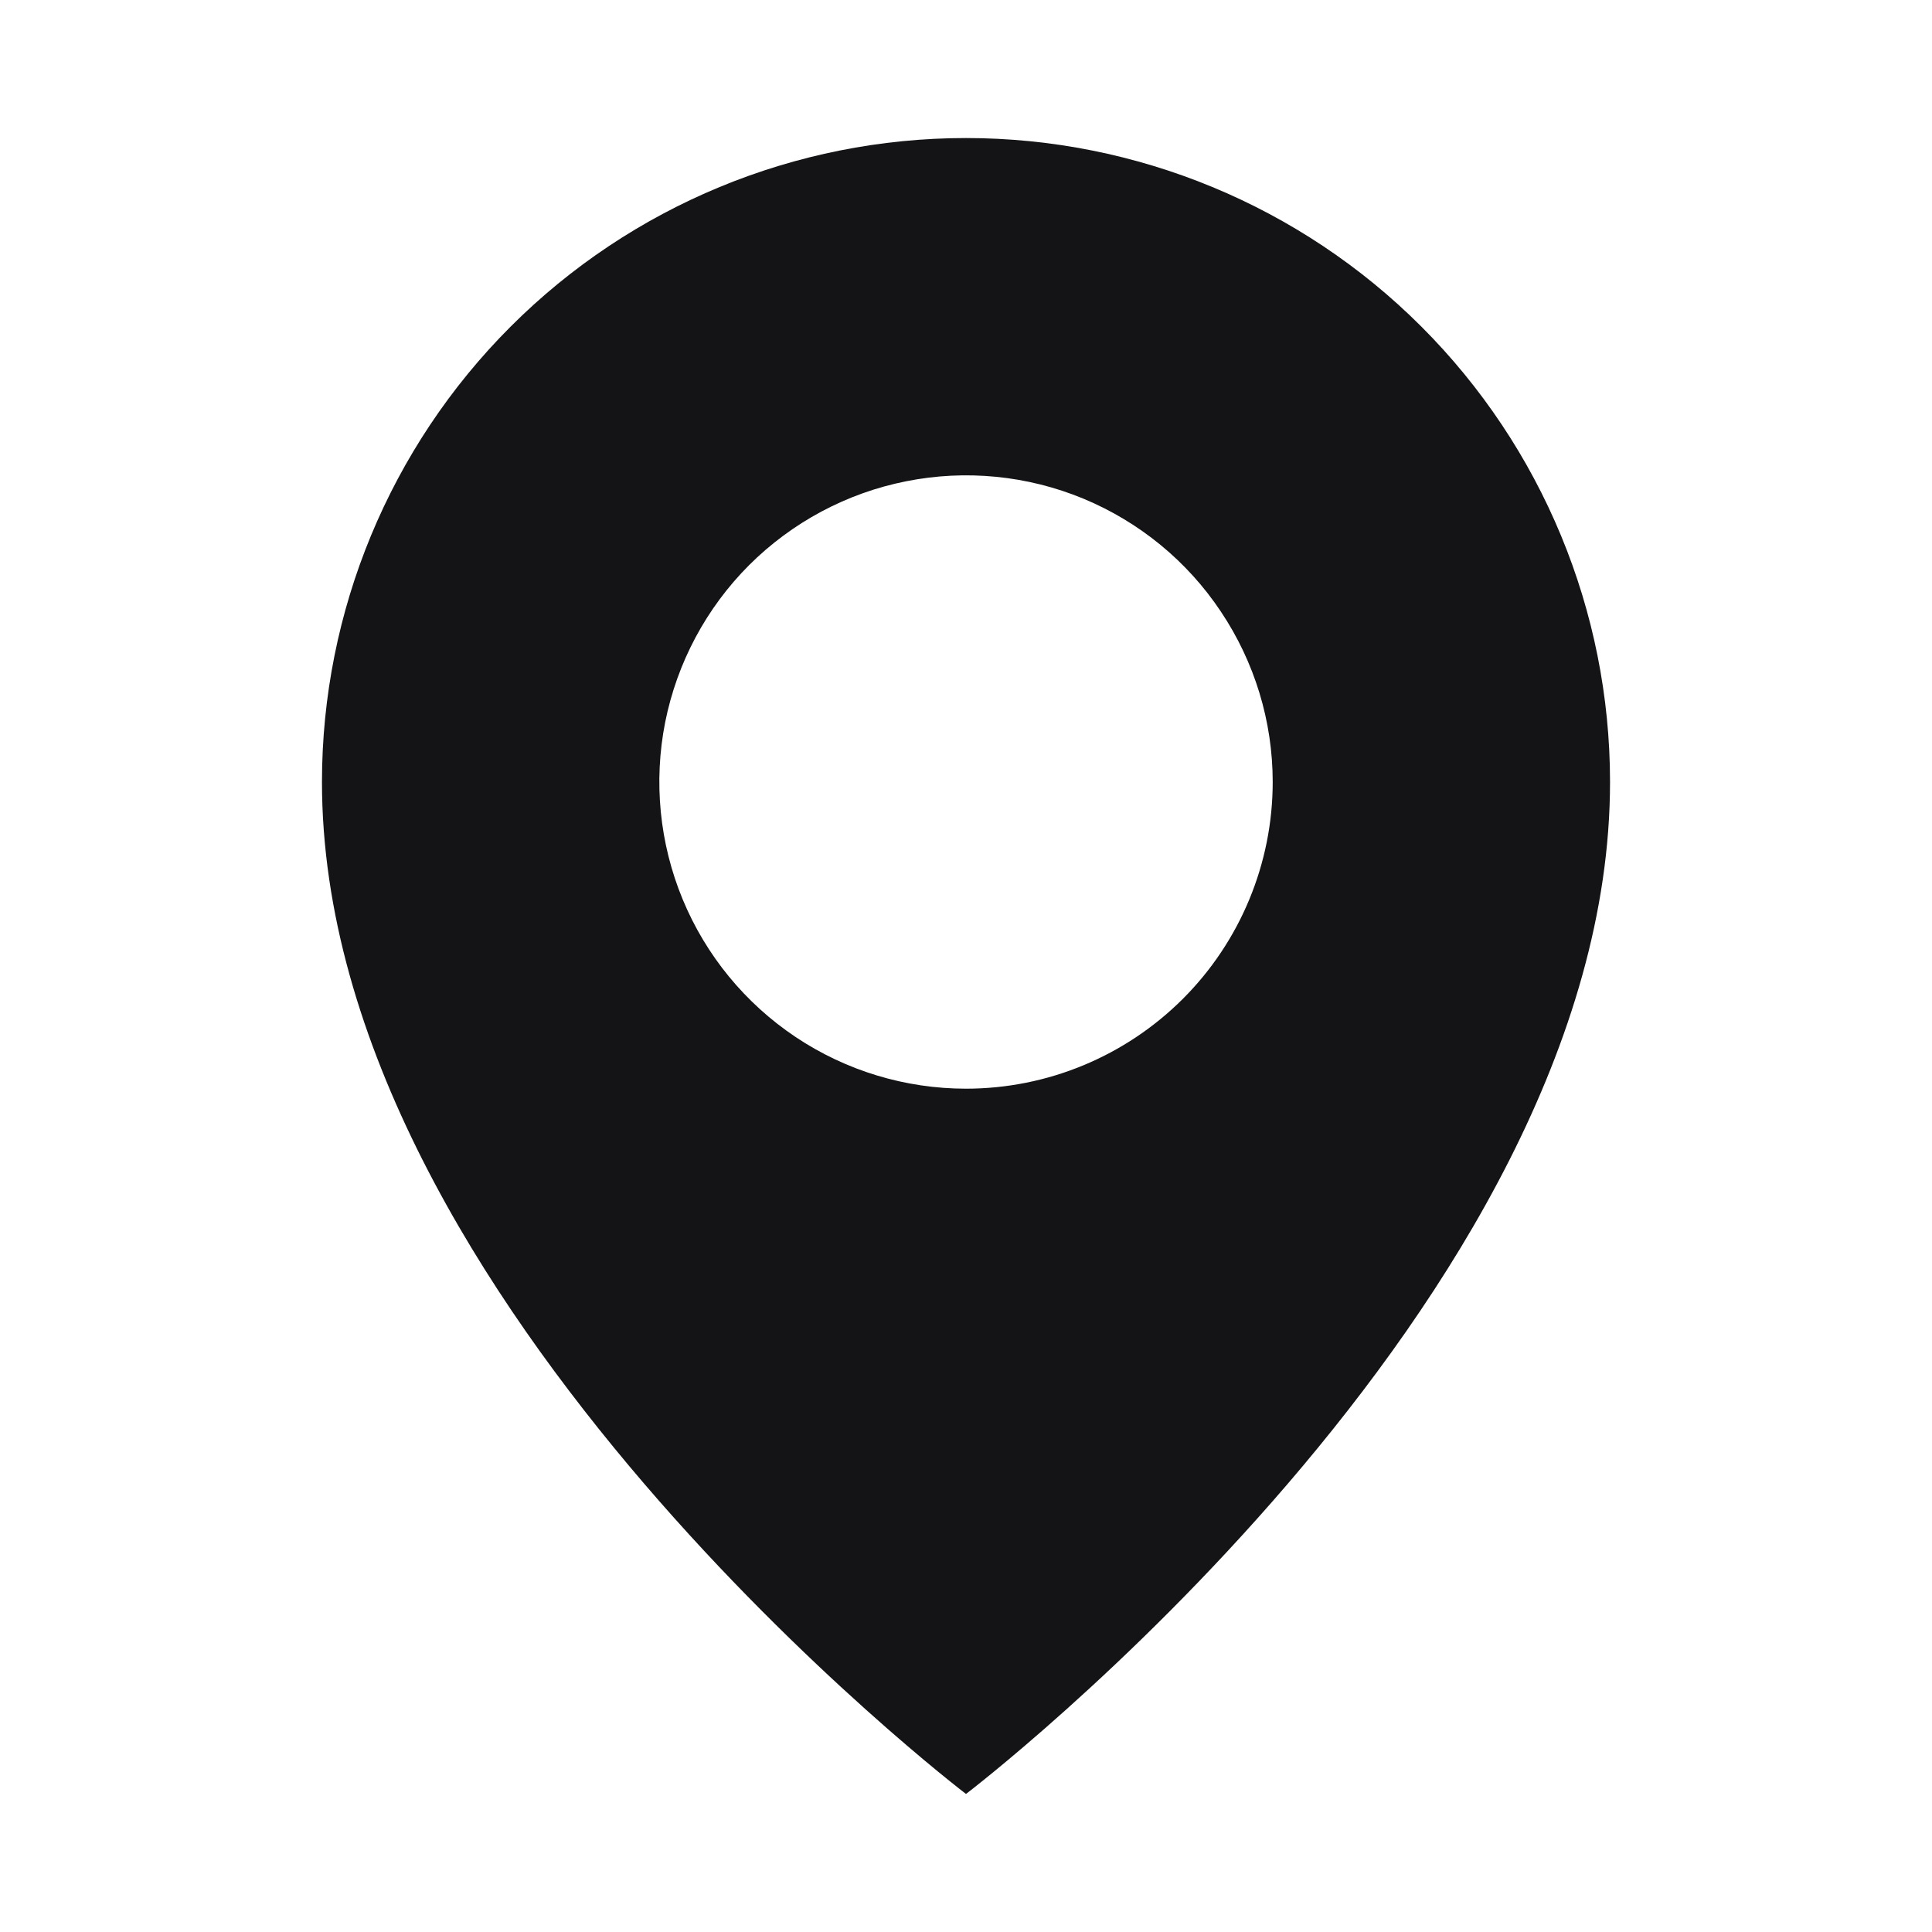
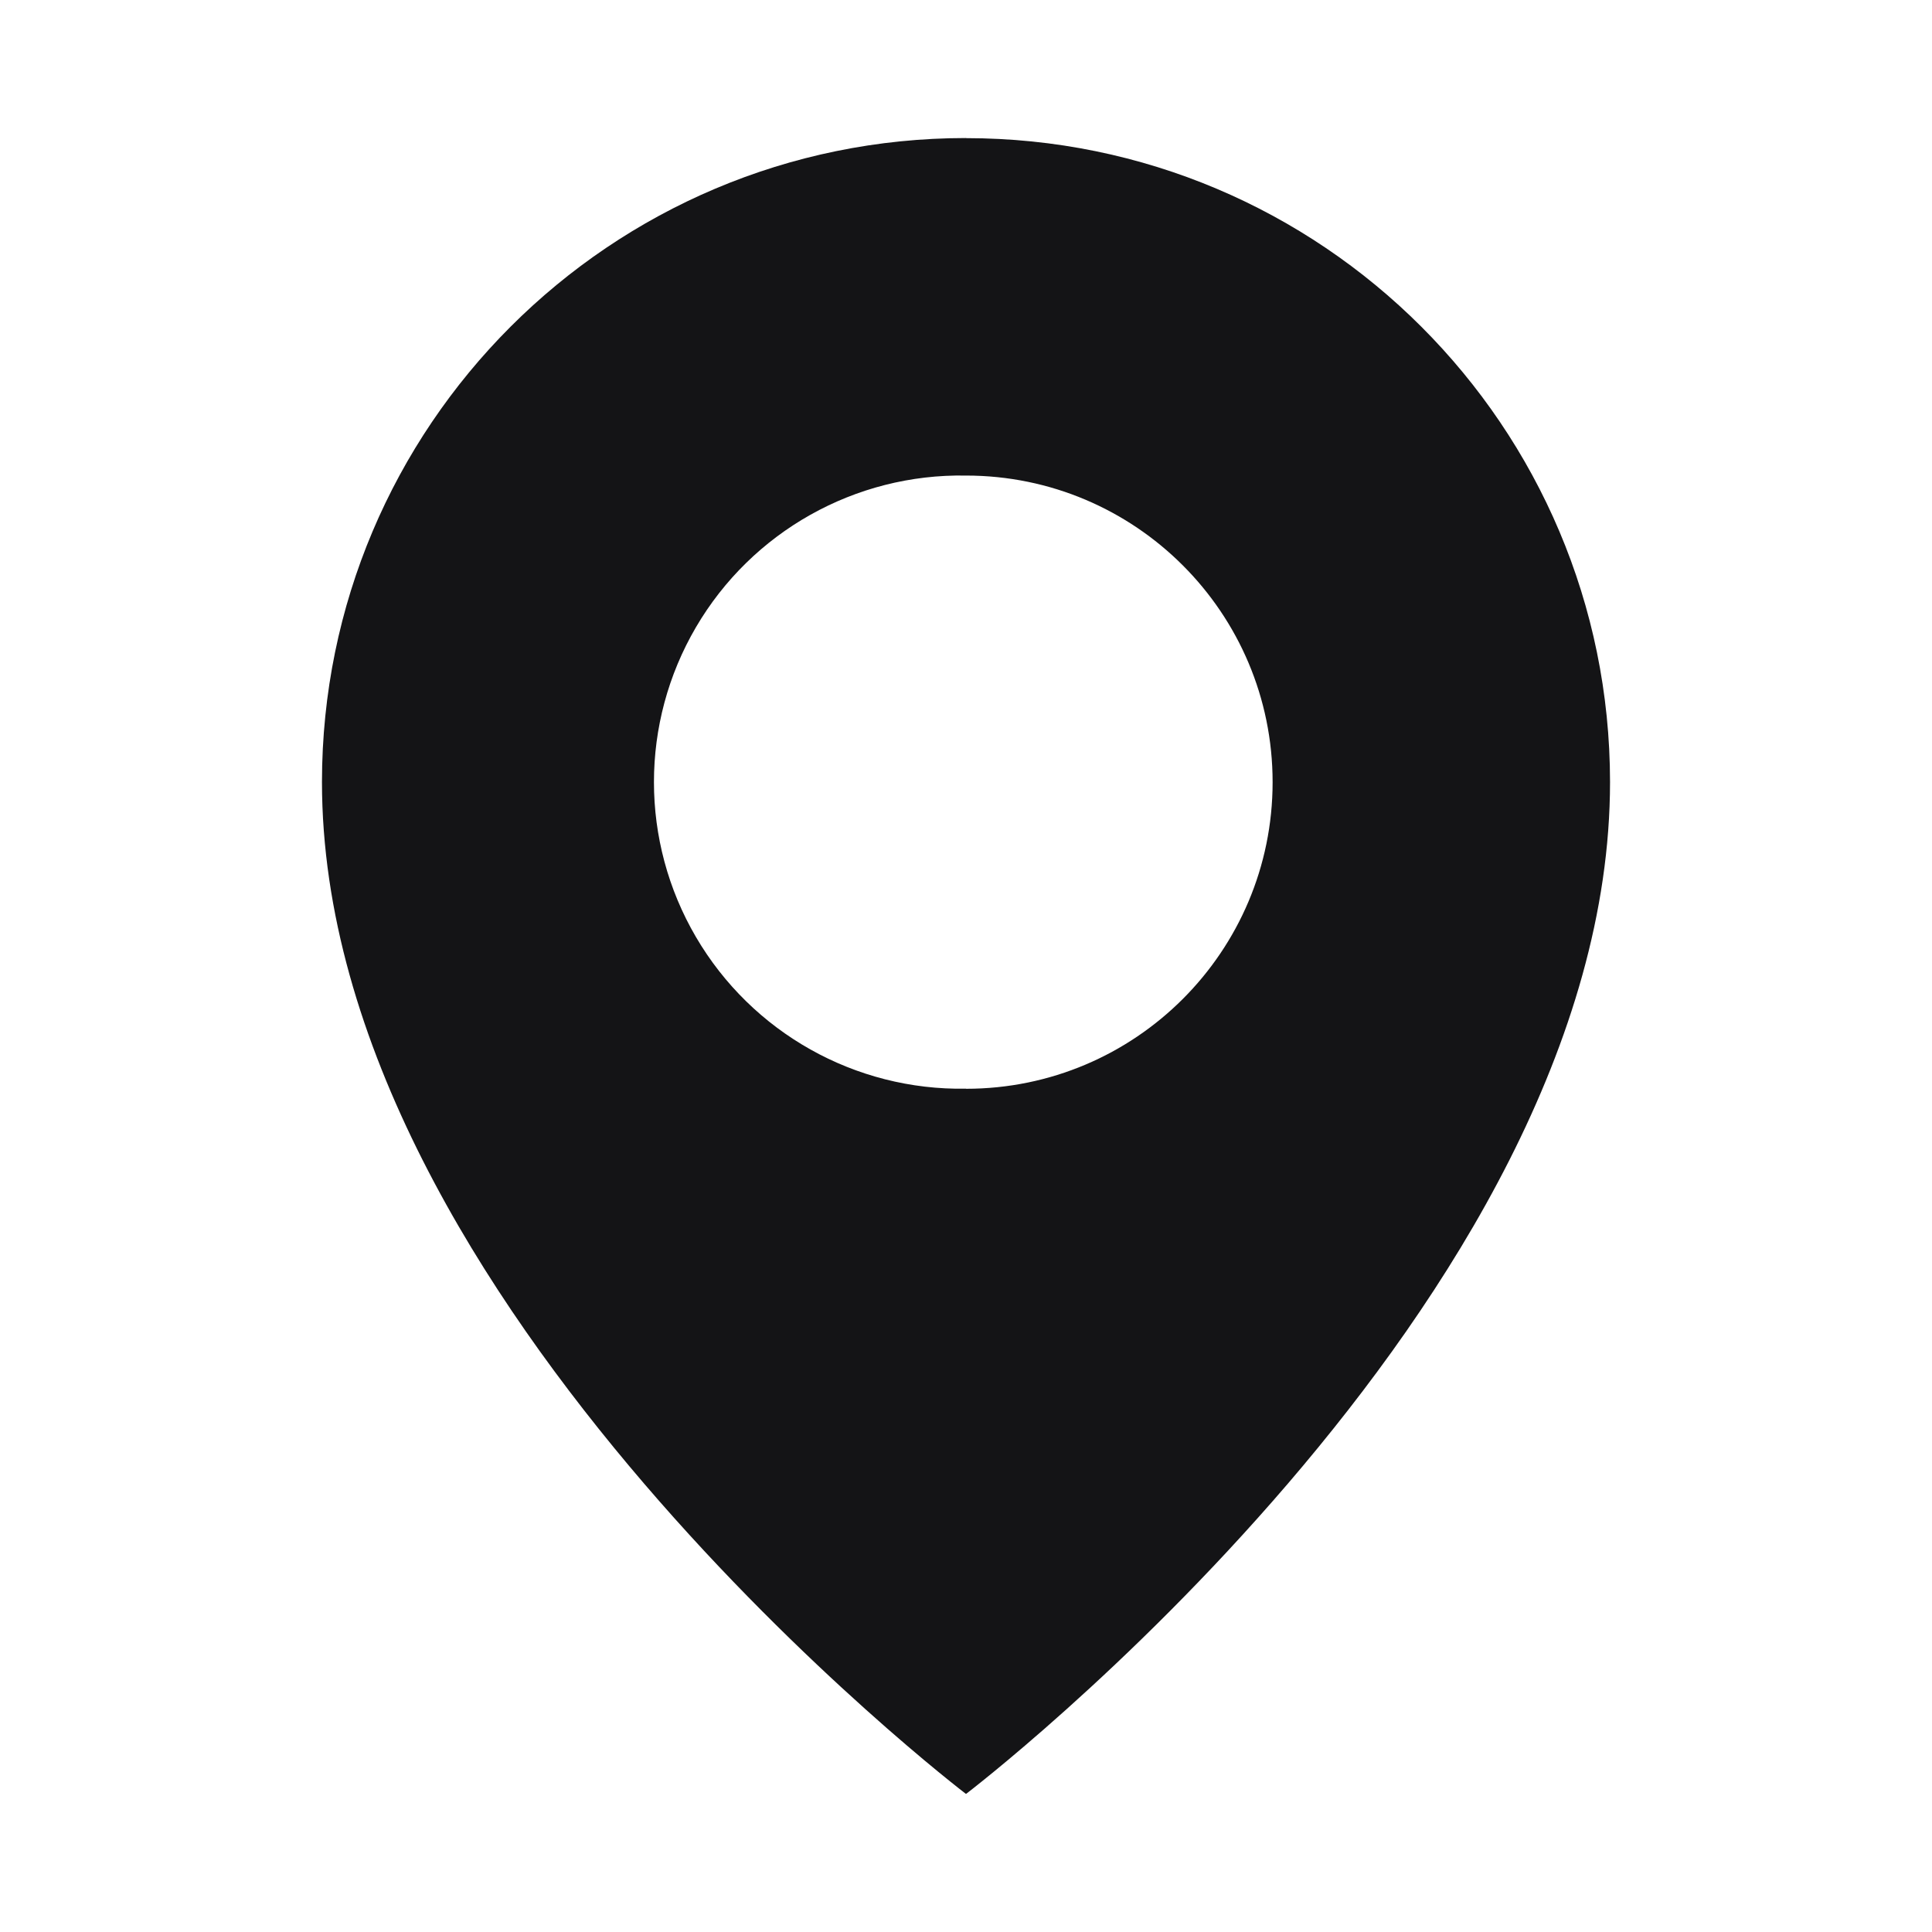
- <svg xmlns="http://www.w3.org/2000/svg" width="20" height="20" viewBox="0 0 20 20" fill="none">
-   <path d="M10 1.429C8.232 1.429 6.536 2.131 5.286 3.381C4.036 4.631 3.333 6.327 3.333 8.095C3.333 13.492 10 18.571 10 18.571C10 18.571 16.667 13.492 16.667 8.095C16.667 6.327 15.964 4.631 14.714 3.381C13.464 2.131 11.768 1.429 10 1.429ZM10 11.27C9.372 11.27 8.758 11.084 8.236 10.735C7.714 10.386 7.307 9.89 7.067 9.31C6.827 8.73 6.764 8.092 6.886 7.476C7.009 6.86 7.311 6.294 7.755 5.85C8.199 5.407 8.765 5.104 9.381 4.982C9.996 4.859 10.635 4.922 11.215 5.162C11.795 5.403 12.291 5.809 12.639 6.332C12.988 6.854 13.175 7.467 13.175 8.095C13.175 8.937 12.84 9.745 12.245 10.34C11.649 10.935 10.842 11.27 10 11.27Z" fill="#141416" />
+ <svg xmlns="http://www.w3.org/2000/svg" width="20" height="20" fill="none" viewBox="0 0 20 20">
+   <path fill="#141416" d="M10 1.429a6.667 6.667 0 0 0-6.667 6.666C3.333 13.492 10 18.571 10 18.571s6.667-5.079 6.667-10.476A6.667 6.667 0 0 0 10 1.43m0 9.84a3.174 3.174 0 1 1 0-6.347 3.174 3.174 0 0 1 0 6.348" />
</svg>
